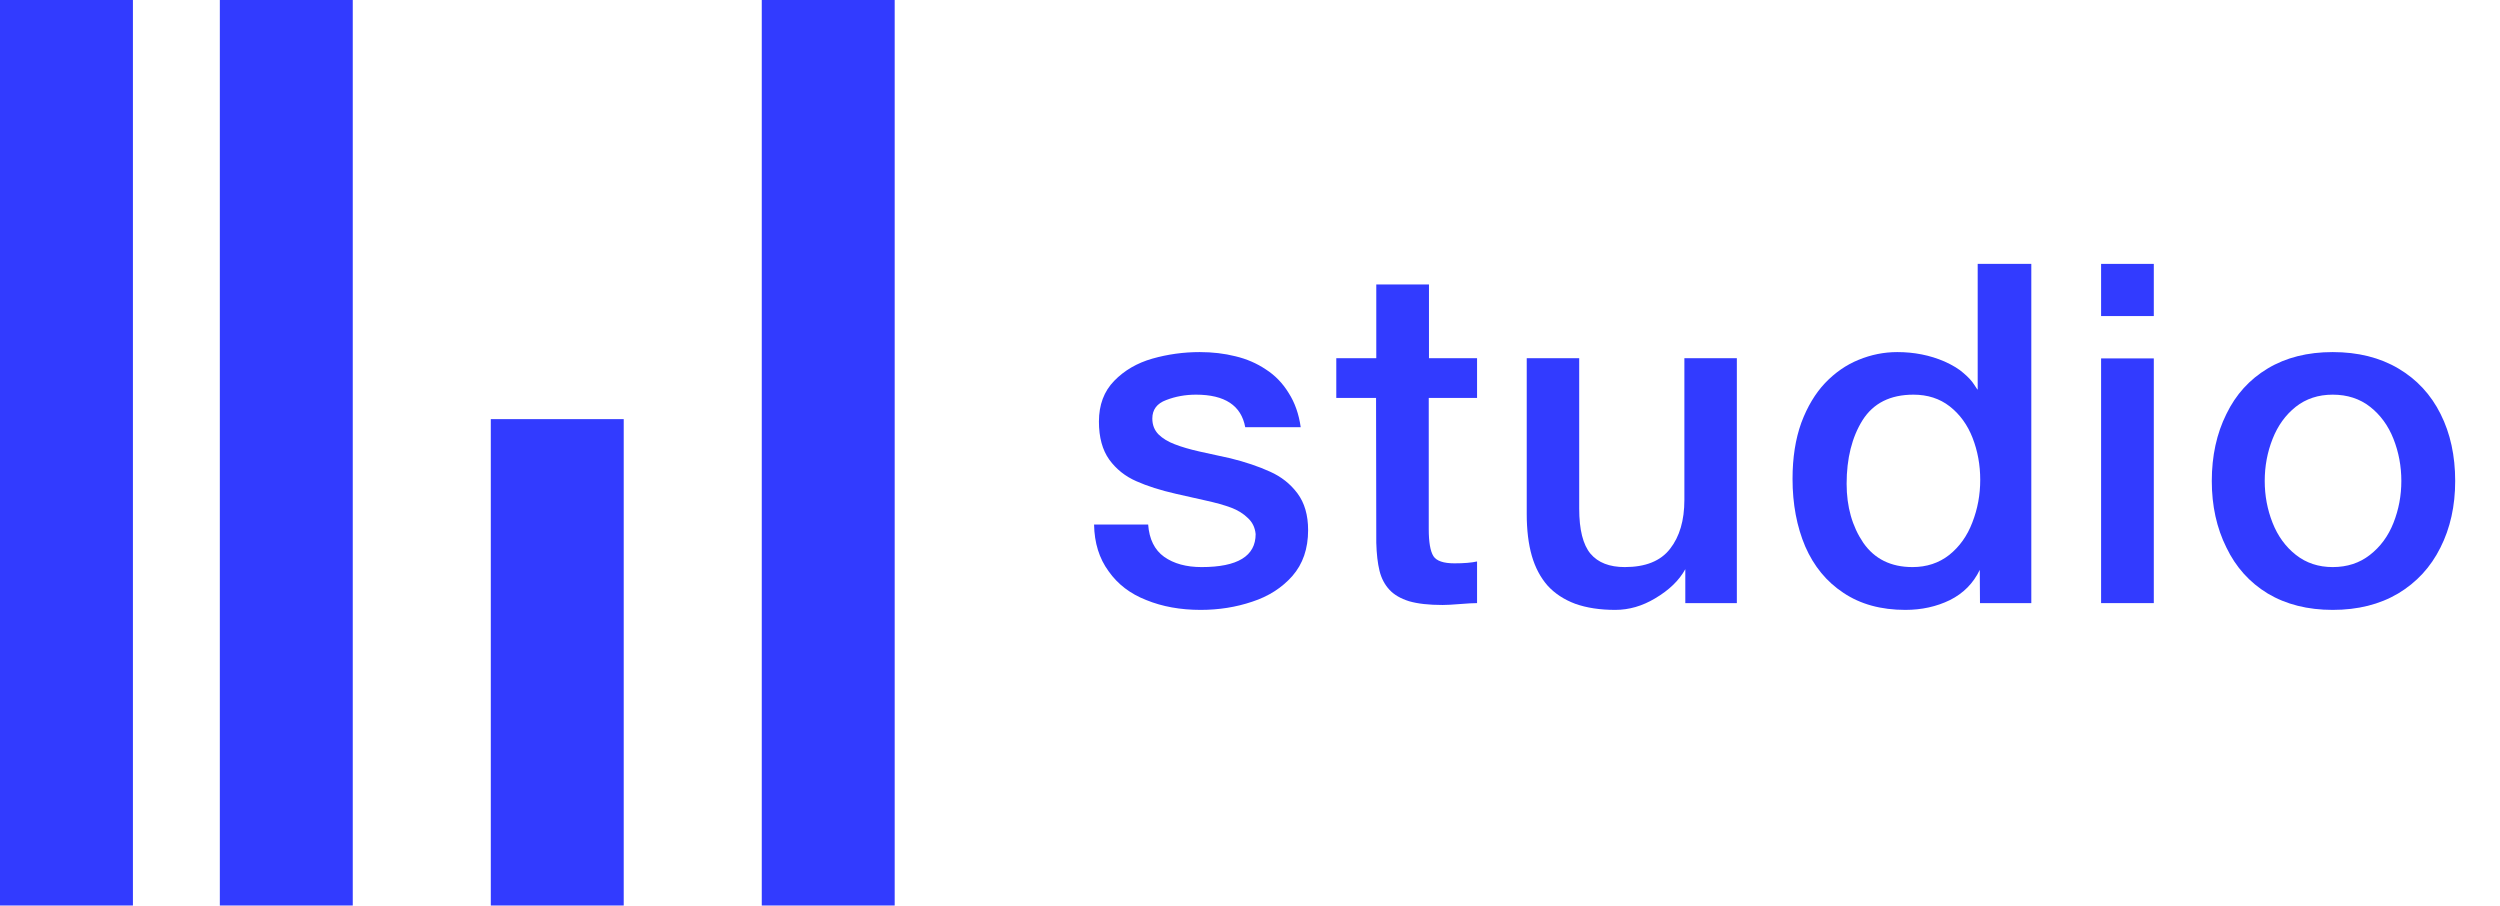
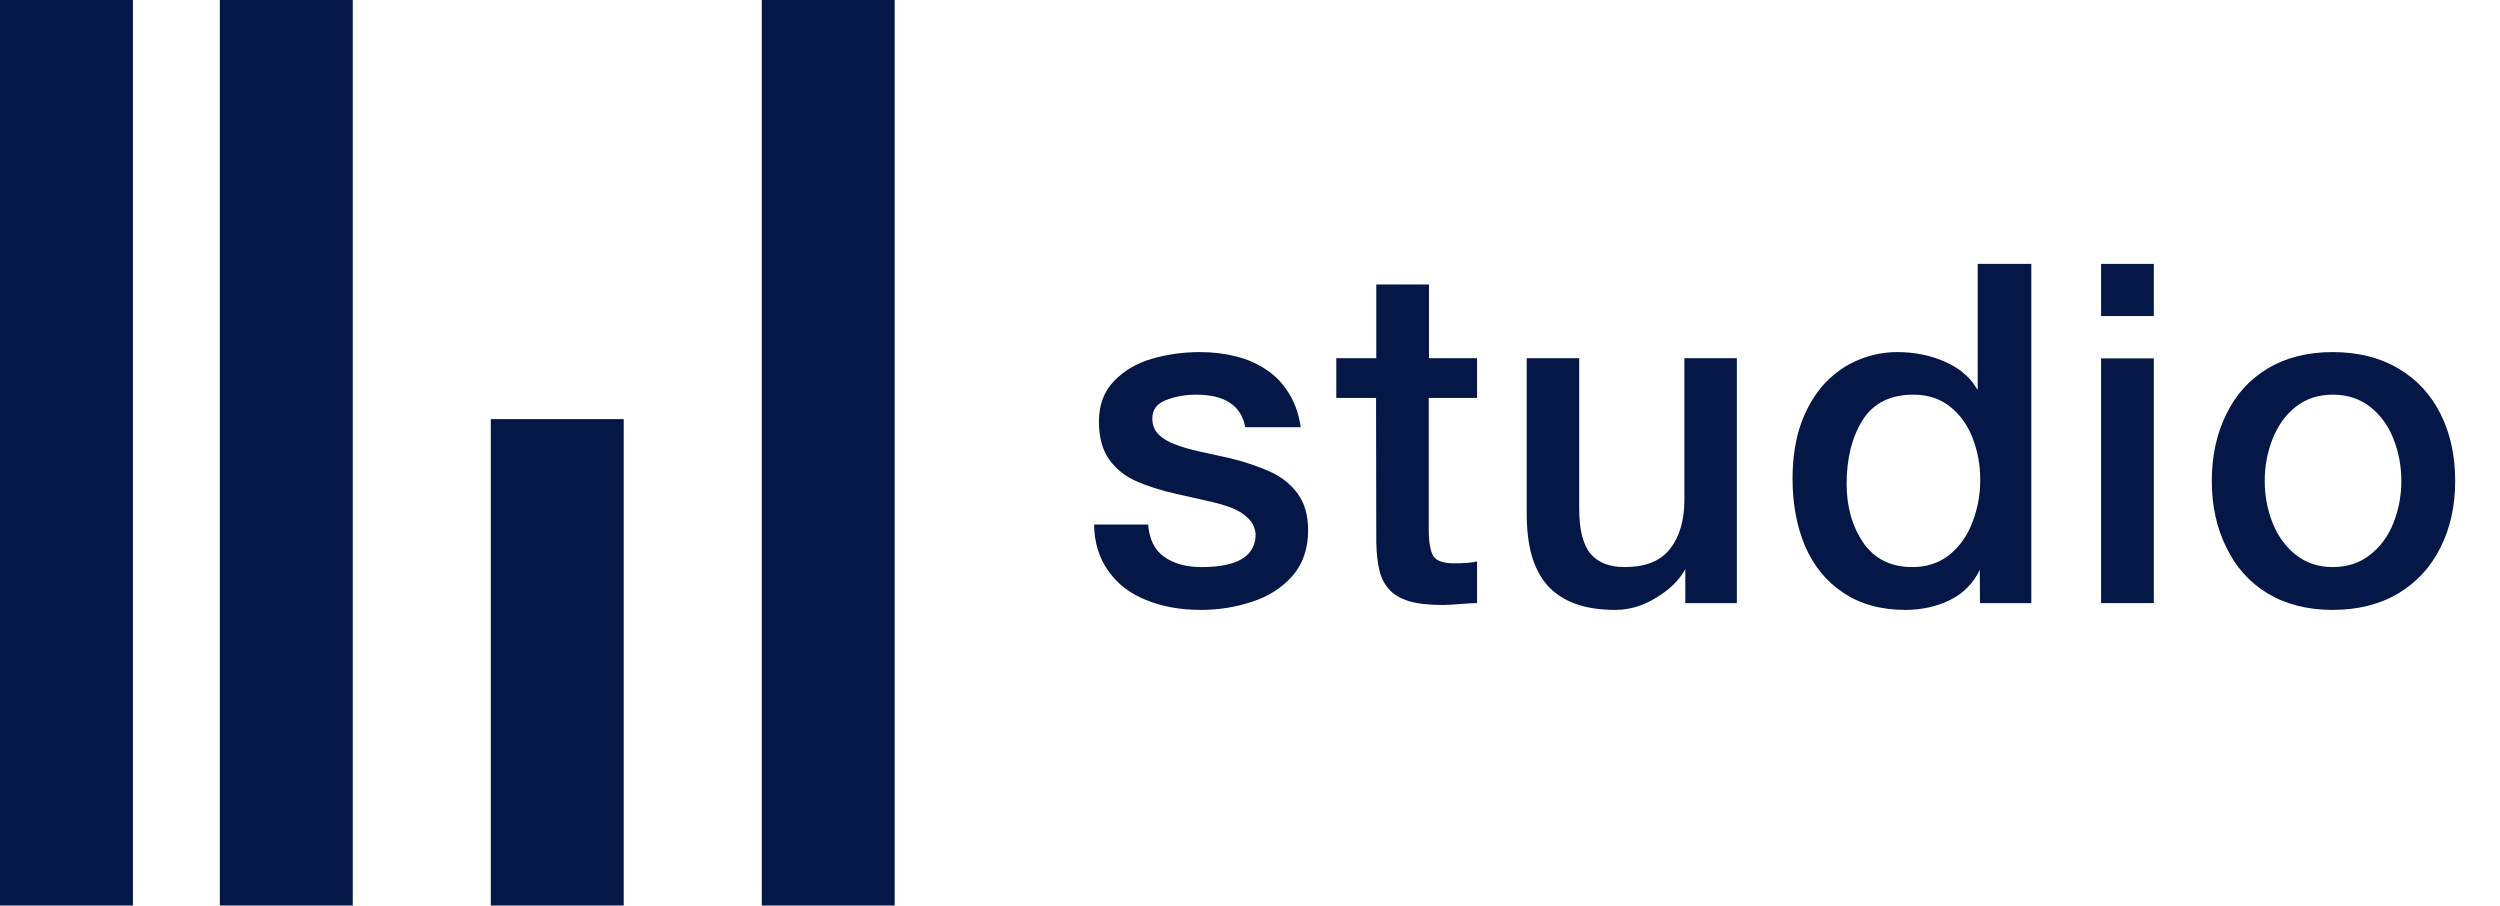
<svg xmlns="http://www.w3.org/2000/svg" width="254" height="92" viewBox="0 0 254 92" fill="none">
-   <rect width="13.505" height="92" fill="#323bff" />
-   <rect x="22.335" width="13.505" height="92" fill="#323bff" />
-   <rect x="77.395" width="13.505" height="92" fill="#323bff" />
-   <rect x="49.865" y="42.583" width="13.505" height="49.417" fill="#323bff" />
-   <path d="M237.001 57.615C238.472 57.615 239.733 57.203 240.782 56.38C241.846 55.556 242.645 54.47 243.177 53.123C243.709 51.776 243.976 50.358 243.976 48.869C243.976 47.363 243.709 45.937 243.177 44.59C242.645 43.243 241.854 42.158 240.805 41.334C239.756 40.51 238.488 40.098 237.001 40.098C235.545 40.098 234.292 40.51 233.243 41.334C232.21 42.158 231.427 43.243 230.895 44.59C230.363 45.937 230.096 47.363 230.096 48.869C230.096 50.358 230.363 51.776 230.895 53.123C231.427 54.47 232.218 55.556 233.267 56.38C234.316 57.203 235.56 57.615 237.001 57.615ZM237.001 61.965C234.464 61.965 232.265 61.411 230.402 60.301C228.554 59.176 227.153 57.615 226.198 55.619C225.212 53.638 224.718 51.388 224.718 48.869C224.718 46.318 225.212 44.052 226.198 42.071C227.153 40.09 228.554 38.545 230.402 37.436C232.249 36.327 234.449 35.772 237.001 35.772C239.568 35.772 241.792 36.327 243.67 37.436C245.549 38.545 246.982 40.09 247.968 42.071C248.954 44.036 249.447 46.302 249.447 48.869C249.447 51.404 248.946 53.662 247.944 55.643C246.958 57.623 245.526 59.176 243.647 60.301C241.768 61.411 239.553 61.965 237.001 61.965Z" fill="#323bff" />
-   <path d="M213.471 61.276V36.414H218.826V61.276H213.471ZM213.471 32.112V26.811H218.826V32.112H213.471Z" fill="#323bff" />
-   <path d="M187.617 49.154C187.617 51.483 188.181 53.48 189.308 55.144C190.451 56.791 192.118 57.615 194.31 57.615C195.75 57.615 196.995 57.203 198.044 56.38C199.093 55.54 199.876 54.438 200.392 53.076C200.925 51.713 201.191 50.271 201.191 48.75C201.191 47.245 200.933 45.826 200.416 44.495C199.899 43.164 199.124 42.095 198.091 41.286C197.073 40.494 195.844 40.098 194.404 40.098C192.055 40.098 190.333 40.962 189.237 42.689C188.157 44.416 187.617 46.571 187.617 49.154ZM206.381 26.811V61.276H201.167L201.144 57.901C200.486 59.264 199.477 60.285 198.114 60.967C196.752 61.632 195.242 61.965 193.582 61.965C191.108 61.965 189.01 61.387 187.288 60.23C185.582 59.105 184.29 57.536 183.413 55.524C182.552 53.496 182.122 51.206 182.122 48.655C182.122 46.5 182.419 44.598 183.014 42.95C183.625 41.318 184.431 39.971 185.433 38.91C186.451 37.848 187.586 37.064 188.838 36.556C190.106 36.034 191.414 35.772 192.76 35.772C194.482 35.772 196.079 36.089 197.551 36.723C198.396 37.103 199.046 37.499 199.5 37.911C199.97 38.307 200.322 38.688 200.557 39.052C200.792 39.417 200.917 39.599 200.933 39.599V26.811H206.381Z" fill="#323bff" />
-   <path d="M176.464 36.39V61.276H171.227V57.829C170.6 58.97 169.575 59.961 168.15 60.8C166.851 61.577 165.504 61.965 164.111 61.965C162.561 61.965 161.207 61.759 160.048 61.347C158.905 60.919 157.966 60.301 157.23 59.493C156.51 58.669 155.978 57.663 155.633 56.475C155.289 55.27 155.116 53.852 155.116 52.22V36.39H160.447V51.673C160.447 53.812 160.831 55.342 161.598 56.261C162.365 57.164 163.524 57.615 165.074 57.615C167.187 57.615 168.722 56.998 169.677 55.761C170.647 54.526 171.133 52.87 171.133 50.794V36.39H176.464Z" fill="#323bff" />
-   <path d="M135.767 40.431V36.39H139.83V28.903H145.184V36.39H150.069V40.431H145.161V53.765C145.161 55.08 145.318 55.991 145.631 56.498C145.944 56.99 146.656 57.235 147.768 57.235C148.738 57.235 149.506 57.172 150.069 57.045V61.276C149.678 61.276 149.099 61.308 148.331 61.371C147.564 61.434 146.977 61.466 146.57 61.466C145.177 61.466 144.042 61.339 143.165 61.086C142.304 60.816 141.638 60.428 141.169 59.921C140.683 59.398 140.347 58.756 140.159 57.996C139.971 57.235 139.861 56.285 139.83 55.144L139.807 40.431H135.767Z" fill="#323bff" />
-   <path d="M111.157 53.29H116.653C116.762 54.779 117.303 55.873 118.273 56.57C119.26 57.267 120.528 57.615 122.078 57.615C125.741 57.615 127.573 56.498 127.573 54.264C127.51 53.599 127.244 53.052 126.775 52.624C126.321 52.18 125.757 51.832 125.084 51.578C124.41 51.325 123.534 51.079 122.453 50.842C121.389 50.604 120.402 50.382 119.494 50.176C117.897 49.812 116.551 49.384 115.455 48.892C114.328 48.401 113.412 47.672 112.707 46.706C112.003 45.723 111.651 44.432 111.651 42.831C111.651 41.136 112.167 39.757 113.201 38.696C114.234 37.634 115.526 36.881 117.076 36.438C118.641 35.994 120.246 35.772 121.89 35.772C123.189 35.772 124.403 35.915 125.53 36.2C126.657 36.469 127.683 36.913 128.606 37.531C129.546 38.133 130.321 38.933 130.931 39.932C131.558 40.914 131.965 42.071 132.152 43.402H126.516C126.109 41.199 124.442 40.098 121.514 40.098C120.434 40.098 119.424 40.28 118.485 40.645C117.545 40.993 117.076 41.619 117.076 42.522C117.076 43.172 117.287 43.711 117.71 44.139C118.132 44.551 118.68 44.883 119.354 45.137C120.042 45.406 120.88 45.652 121.866 45.874C122.868 46.096 123.917 46.325 125.013 46.563C126.548 46.943 127.886 47.395 129.029 47.918C130.172 48.425 131.104 49.162 131.824 50.128C132.544 51.095 132.904 52.339 132.904 53.86C132.904 55.746 132.372 57.299 131.307 58.519C130.242 59.723 128.88 60.594 127.221 61.133C125.577 61.688 123.831 61.965 121.984 61.965C119.933 61.965 118.093 61.632 116.465 60.967C114.837 60.333 113.561 59.358 112.637 58.043C111.682 56.744 111.189 55.159 111.157 53.29Z" fill="#323bff" />
+   <rect width="13.505" height="92" fill="#051746" />
+   <rect x="22.335" width="13.505" height="92" fill="#051746" />
+   <rect x="77.395" width="13.505" height="92" fill="#051746" />
+   <rect x="49.865" y="42.583" width="13.505" height="49.417" fill="#051746" />
+   <path d="M237.001 57.615C238.472 57.615 239.733 57.203 240.782 56.38C241.846 55.556 242.645 54.47 243.177 53.123C243.709 51.776 243.976 50.358 243.976 48.869C243.976 47.363 243.709 45.937 243.177 44.59C242.645 43.243 241.854 42.158 240.805 41.334C239.756 40.51 238.488 40.098 237.001 40.098C235.545 40.098 234.292 40.51 233.243 41.334C232.21 42.158 231.427 43.243 230.895 44.59C230.363 45.937 230.096 47.363 230.096 48.869C230.096 50.358 230.363 51.776 230.895 53.123C231.427 54.47 232.218 55.556 233.267 56.38C234.316 57.203 235.56 57.615 237.001 57.615ZM237.001 61.965C234.464 61.965 232.265 61.411 230.402 60.301C228.554 59.176 227.153 57.615 226.198 55.619C225.212 53.638 224.718 51.388 224.718 48.869C224.718 46.318 225.212 44.052 226.198 42.071C227.153 40.09 228.554 38.545 230.402 37.436C232.249 36.327 234.449 35.772 237.001 35.772C239.568 35.772 241.792 36.327 243.67 37.436C245.549 38.545 246.982 40.09 247.968 42.071C248.954 44.036 249.447 46.302 249.447 48.869C249.447 51.404 248.946 53.662 247.944 55.643C246.958 57.623 245.526 59.176 243.647 60.301C241.768 61.411 239.553 61.965 237.001 61.965Z" fill="#051746" />
+   <path d="M213.471 61.276V36.414H218.826V61.276H213.471ZM213.471 32.112V26.811H218.826V32.112H213.471Z" fill="#051746" />
+   <path d="M187.617 49.154C187.617 51.483 188.181 53.48 189.308 55.144C190.451 56.791 192.118 57.615 194.31 57.615C195.75 57.615 196.995 57.203 198.044 56.38C199.093 55.54 199.876 54.438 200.392 53.076C200.925 51.713 201.191 50.271 201.191 48.75C201.191 47.245 200.933 45.826 200.416 44.495C199.899 43.164 199.124 42.095 198.091 41.286C197.073 40.494 195.844 40.098 194.404 40.098C192.055 40.098 190.333 40.962 189.237 42.689C188.157 44.416 187.617 46.571 187.617 49.154ZM206.381 26.811V61.276H201.167L201.144 57.901C200.486 59.264 199.477 60.285 198.114 60.967C196.752 61.632 195.242 61.965 193.582 61.965C191.108 61.965 189.01 61.387 187.288 60.23C185.582 59.105 184.29 57.536 183.413 55.524C182.552 53.496 182.122 51.206 182.122 48.655C182.122 46.5 182.419 44.598 183.014 42.95C183.625 41.318 184.431 39.971 185.433 38.91C186.451 37.848 187.586 37.064 188.838 36.556C190.106 36.034 191.414 35.772 192.76 35.772C194.482 35.772 196.079 36.089 197.551 36.723C198.396 37.103 199.046 37.499 199.5 37.911C199.97 38.307 200.322 38.688 200.557 39.052C200.792 39.417 200.917 39.599 200.933 39.599V26.811H206.381Z" fill="#051746" />
+   <path d="M176.464 36.39V61.276H171.227V57.829C170.6 58.97 169.575 59.961 168.15 60.8C166.851 61.577 165.504 61.965 164.111 61.965C162.561 61.965 161.207 61.759 160.048 61.347C158.905 60.919 157.966 60.301 157.23 59.493C156.51 58.669 155.978 57.663 155.633 56.475C155.289 55.27 155.116 53.852 155.116 52.22V36.39H160.447V51.673C160.447 53.812 160.831 55.342 161.598 56.261C162.365 57.164 163.524 57.615 165.074 57.615C167.187 57.615 168.722 56.998 169.677 55.761C170.647 54.526 171.133 52.87 171.133 50.794V36.39H176.464Z" fill="#051746" />
+   <path d="M135.767 40.431V36.39H139.83V28.903H145.184V36.39H150.069V40.431H145.161V53.765C145.161 55.08 145.318 55.991 145.631 56.498C145.944 56.99 146.656 57.235 147.768 57.235C148.738 57.235 149.506 57.172 150.069 57.045V61.276C149.678 61.276 149.099 61.308 148.331 61.371C147.564 61.434 146.977 61.466 146.57 61.466C145.177 61.466 144.042 61.339 143.165 61.086C142.304 60.816 141.638 60.428 141.169 59.921C140.683 59.398 140.347 58.756 140.159 57.996C139.971 57.235 139.861 56.285 139.83 55.144L139.807 40.431H135.767Z" fill="#051746" />
+   <path d="M111.157 53.29H116.653C116.762 54.779 117.303 55.873 118.273 56.57C119.26 57.267 120.528 57.615 122.078 57.615C125.741 57.615 127.573 56.498 127.573 54.264C127.51 53.599 127.244 53.052 126.775 52.624C126.321 52.18 125.757 51.832 125.084 51.578C124.41 51.325 123.534 51.079 122.453 50.842C121.389 50.604 120.402 50.382 119.494 50.176C117.897 49.812 116.551 49.384 115.455 48.892C114.328 48.401 113.412 47.672 112.707 46.706C112.003 45.723 111.651 44.432 111.651 42.831C111.651 41.136 112.167 39.757 113.201 38.696C114.234 37.634 115.526 36.881 117.076 36.438C118.641 35.994 120.246 35.772 121.89 35.772C123.189 35.772 124.403 35.915 125.53 36.2C126.657 36.469 127.683 36.913 128.606 37.531C129.546 38.133 130.321 38.933 130.931 39.932C131.558 40.914 131.965 42.071 132.152 43.402H126.516C126.109 41.199 124.442 40.098 121.514 40.098C120.434 40.098 119.424 40.28 118.485 40.645C117.545 40.993 117.076 41.619 117.076 42.522C117.076 43.172 117.287 43.711 117.71 44.139C118.132 44.551 118.68 44.883 119.354 45.137C120.042 45.406 120.88 45.652 121.866 45.874C122.868 46.096 123.917 46.325 125.013 46.563C126.548 46.943 127.886 47.395 129.029 47.918C130.172 48.425 131.104 49.162 131.824 50.128C132.544 51.095 132.904 52.339 132.904 53.86C132.904 55.746 132.372 57.299 131.307 58.519C130.242 59.723 128.88 60.594 127.221 61.133C125.577 61.688 123.831 61.965 121.984 61.965C119.933 61.965 118.093 61.632 116.465 60.967C114.837 60.333 113.561 59.358 112.637 58.043C111.682 56.744 111.189 55.159 111.157 53.29Z" fill="#051746" />
</svg>
